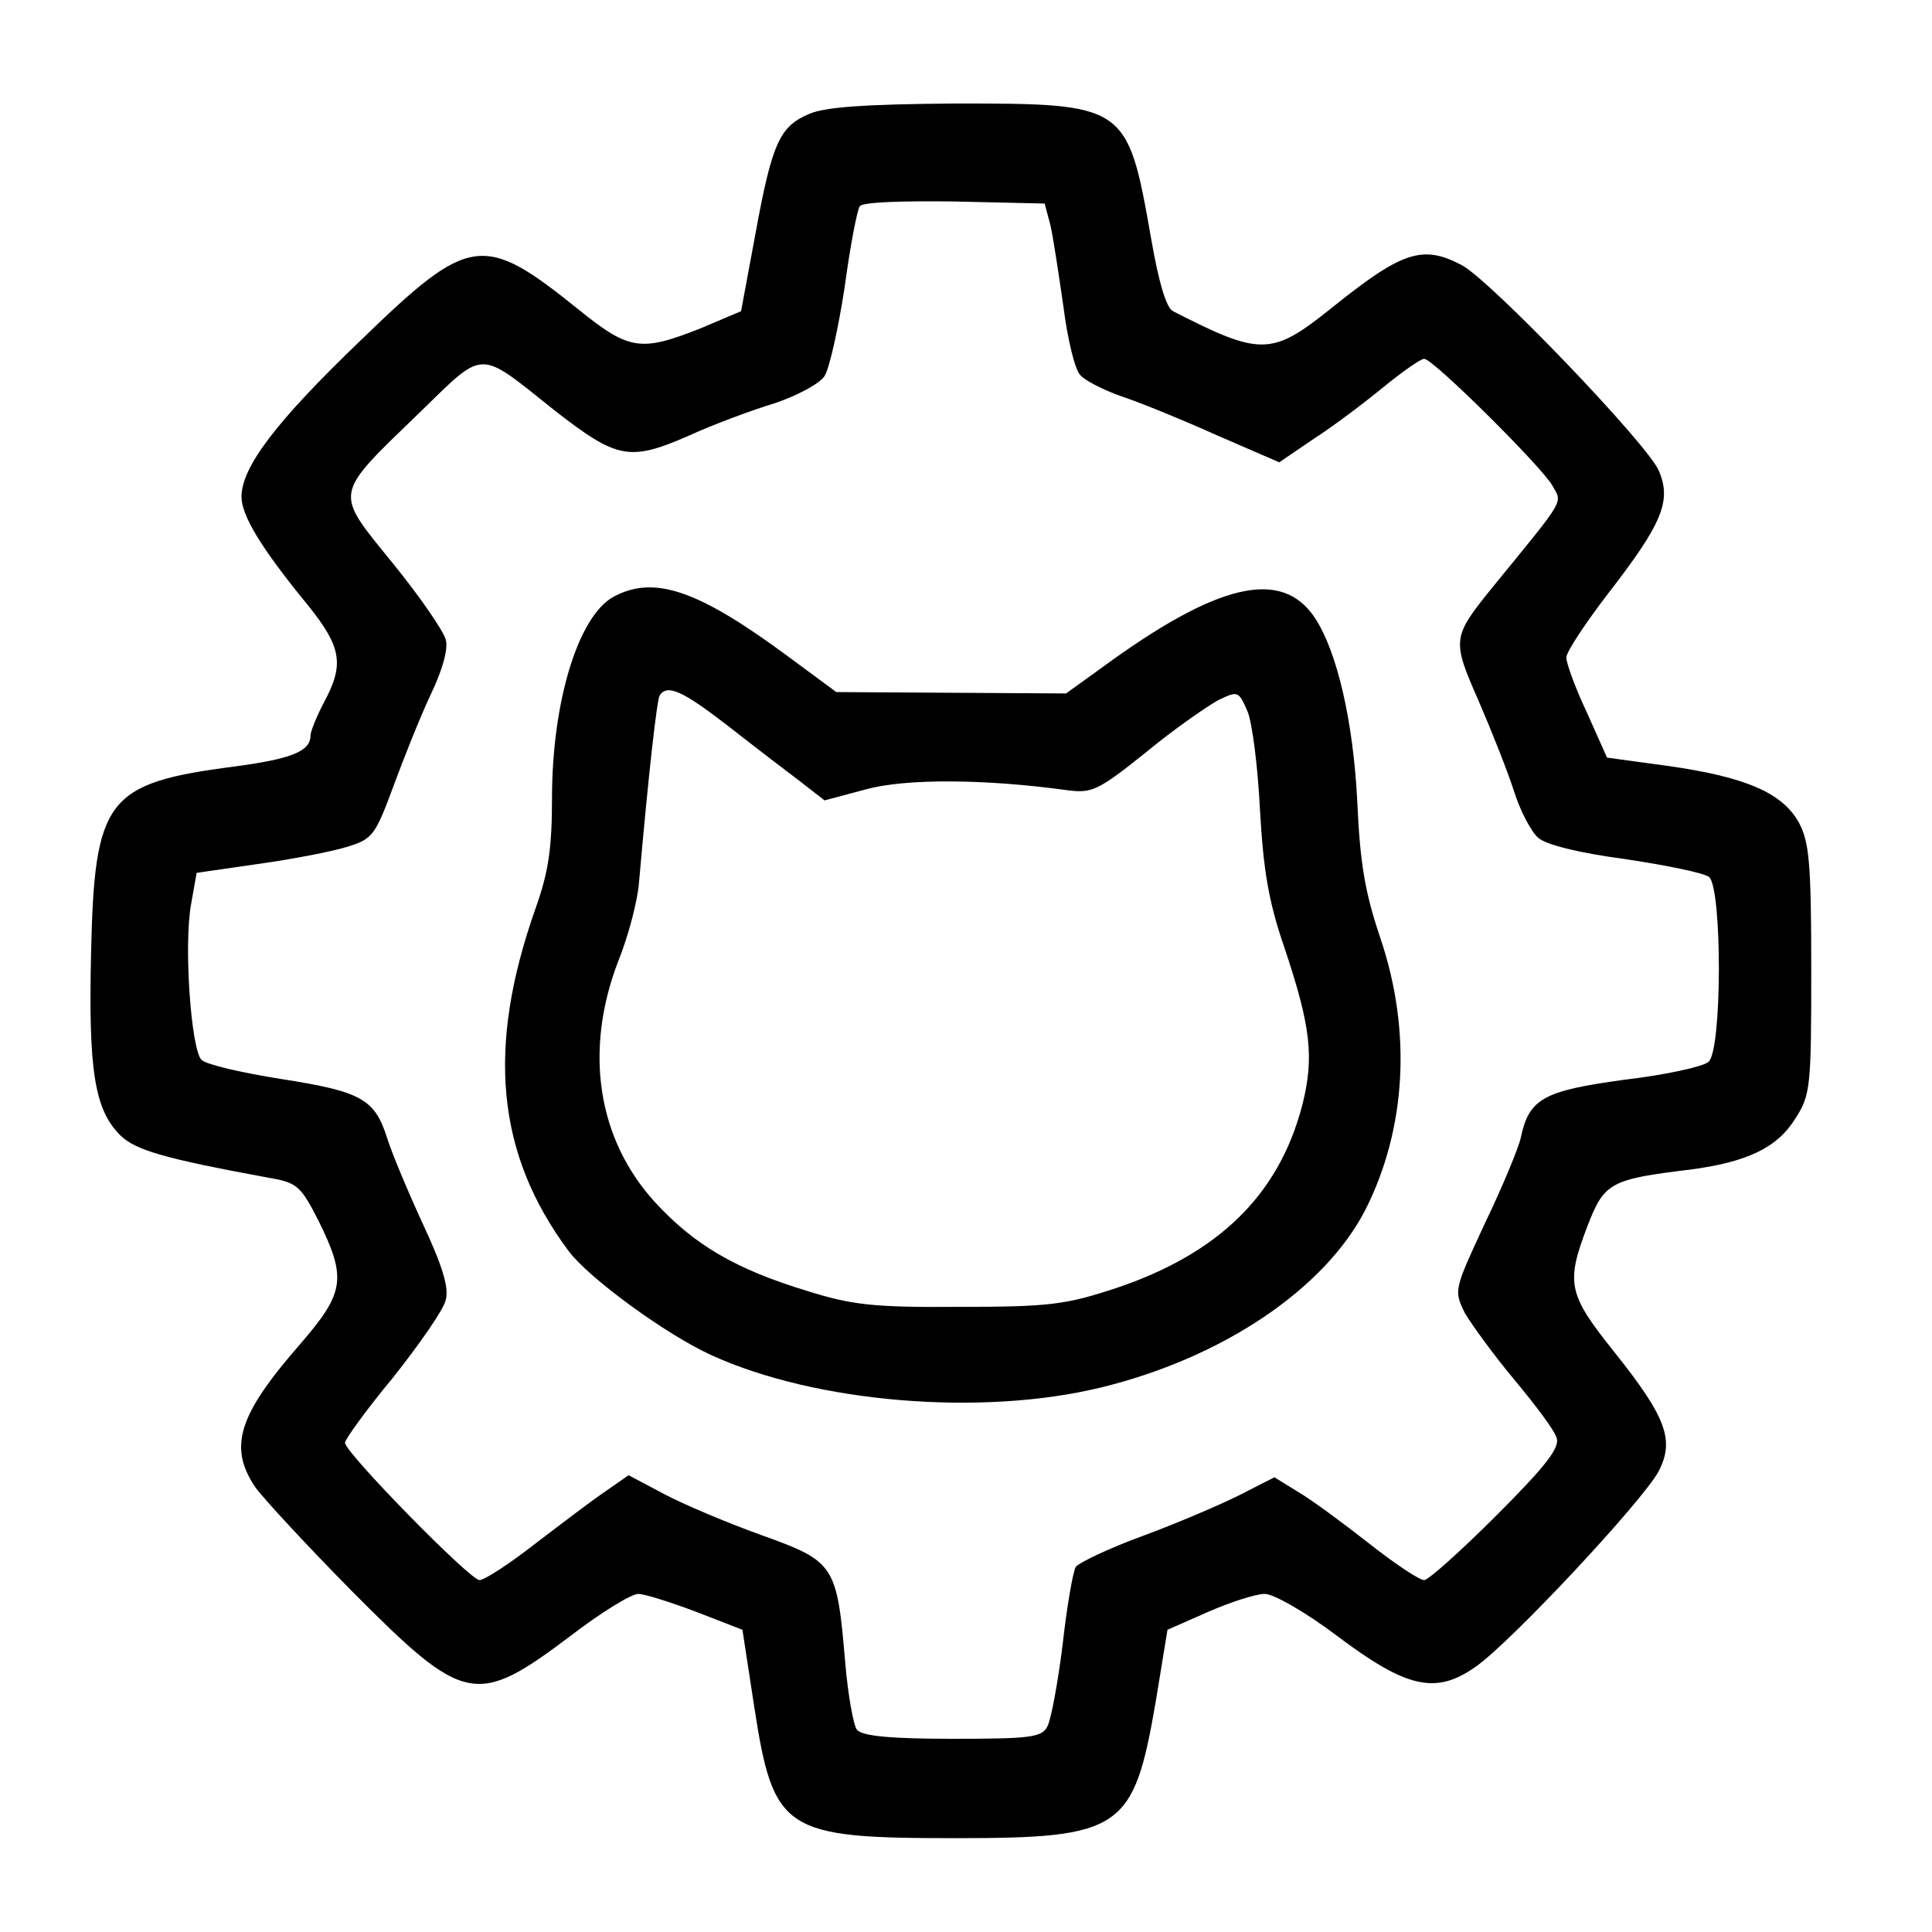
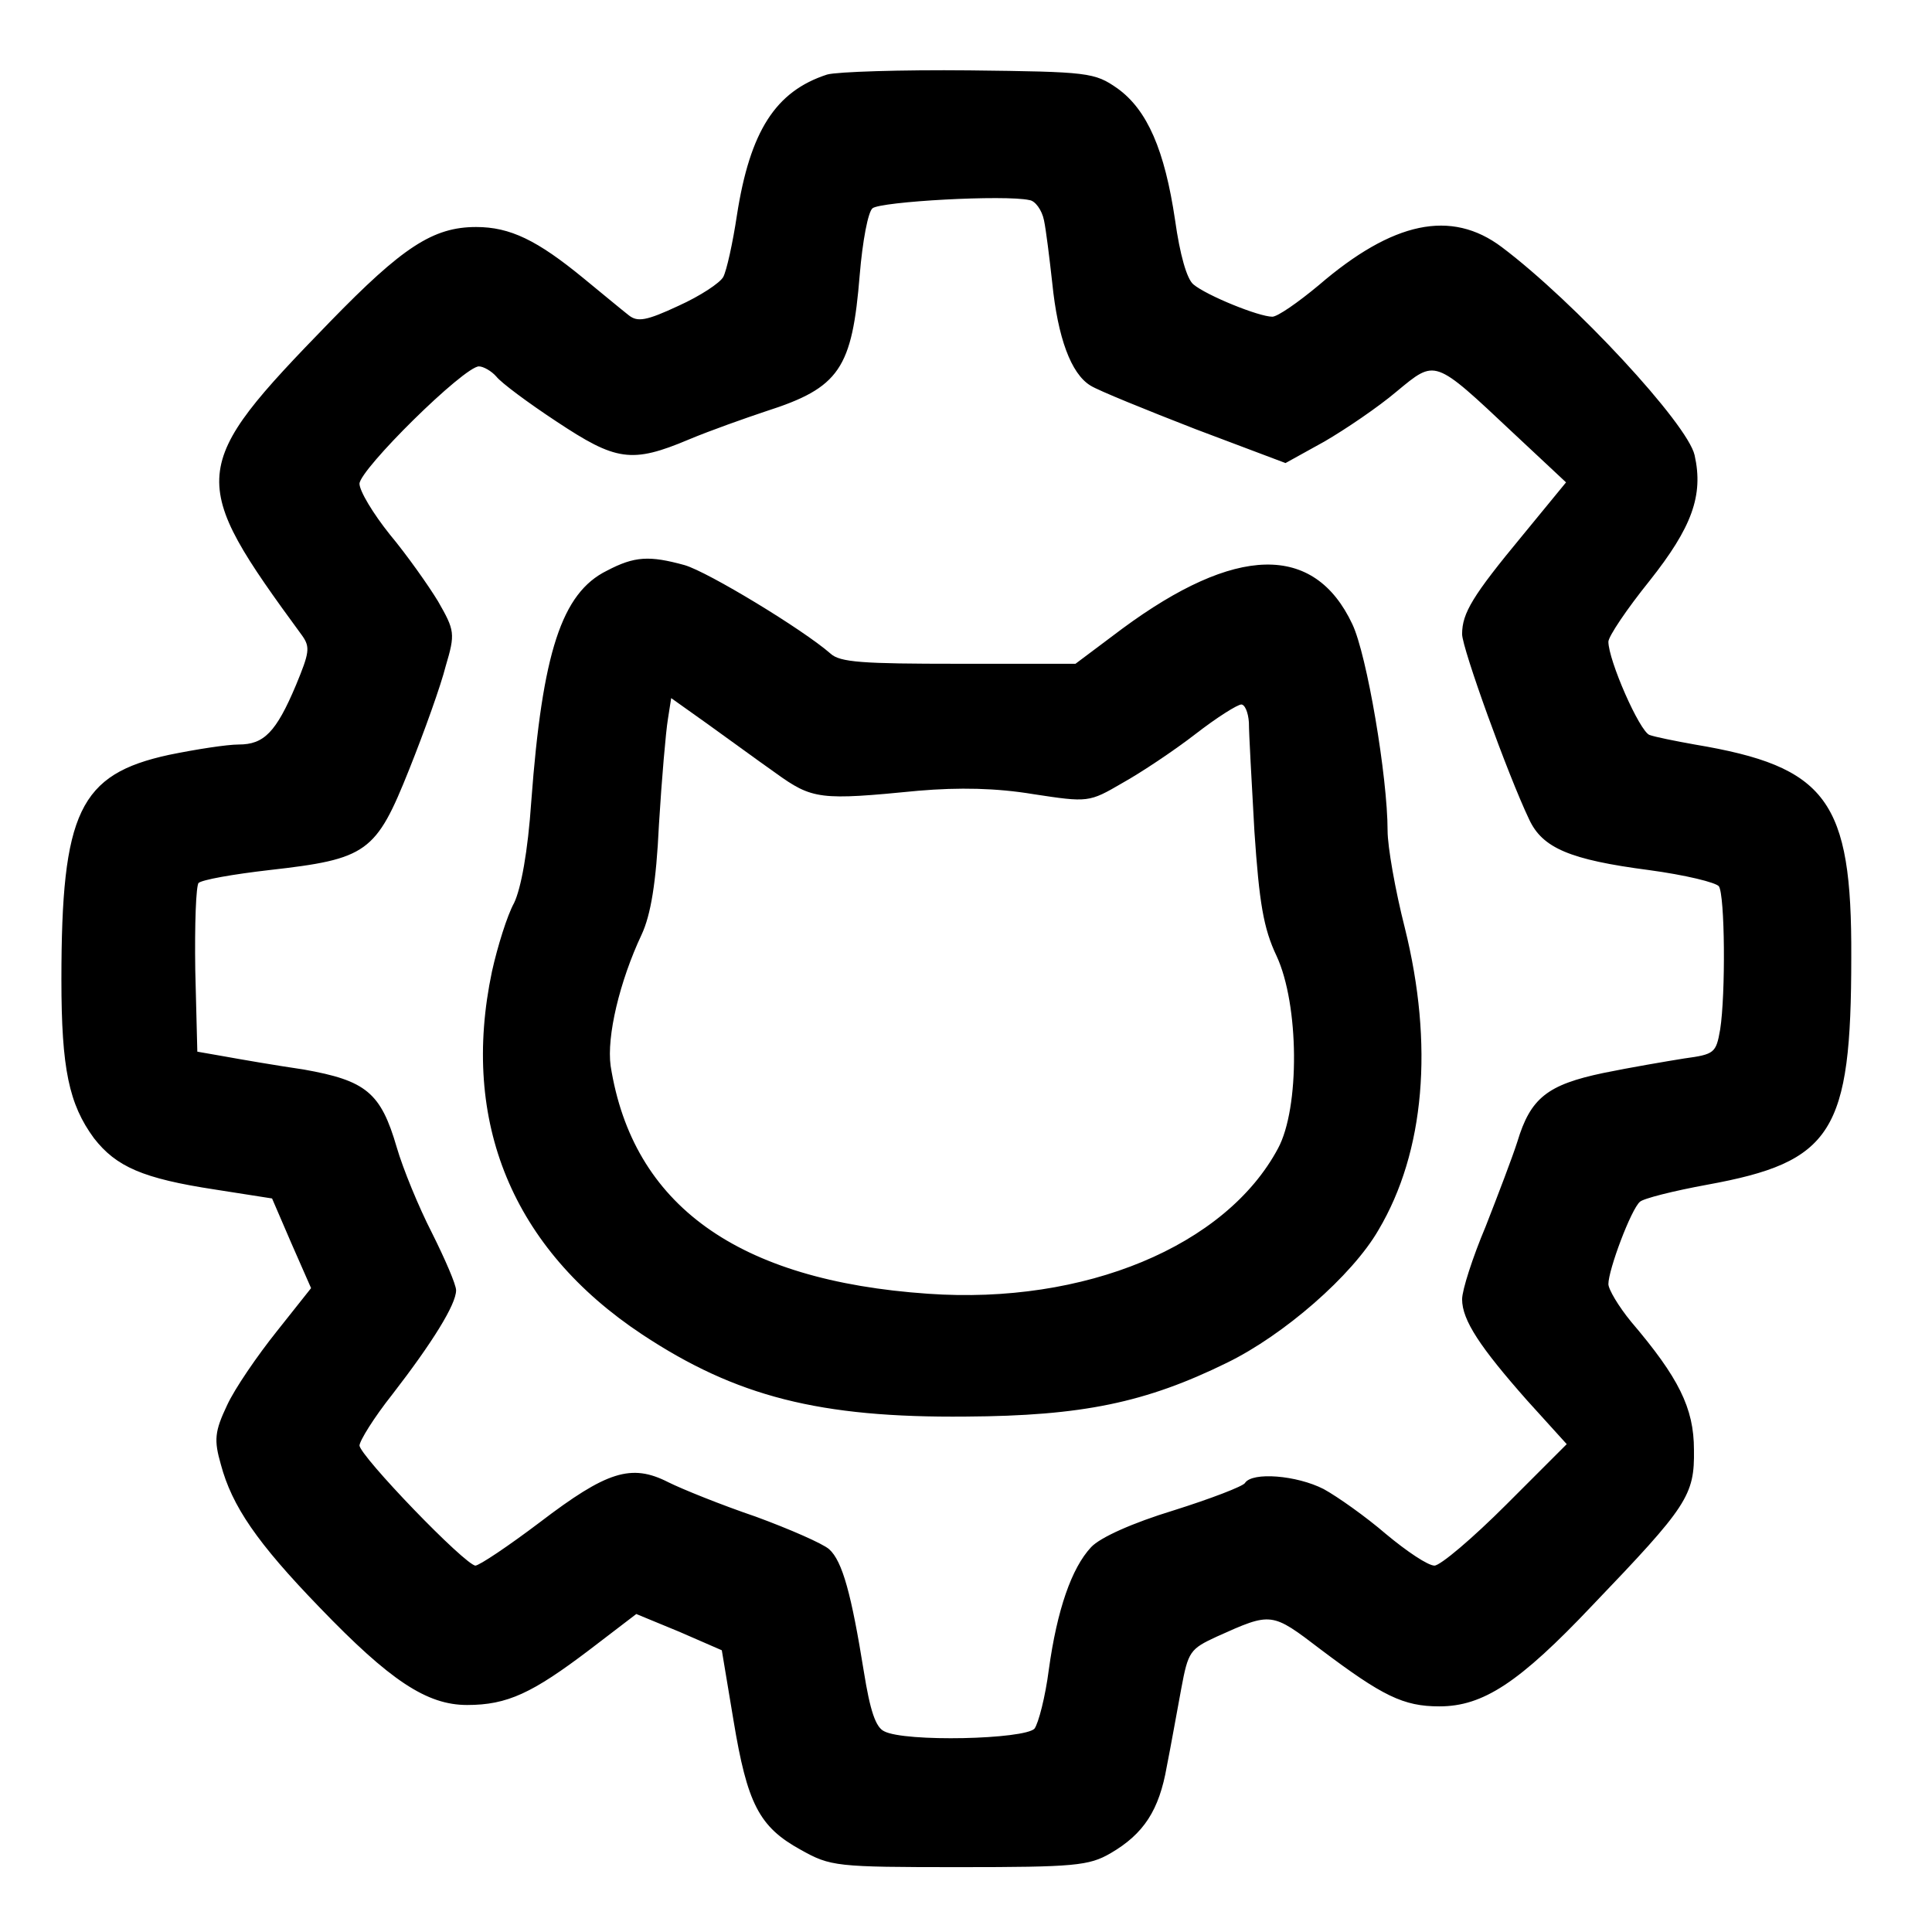
<svg xmlns="http://www.w3.org/2000/svg" version="1.0" width="280pt" height="280pt" viewBox="0 0 280 280" preserveAspectRatio="xMidYMid meet">
-   <g transform="translate(0,280) scale(0.1,-0.1)" fill="#000000" stroke="none">
-     <path d="M1173 2635 c-43 -18 -54 -42 -78 -173 l-21 -113 -59 -25 c-86 -34 -103 -32 -176 27 -139 112 -158 109 -316 -44 -123 -118 -173 -184 -173 -227 0 -27 28 -74 97 -158 48 -60 52 -85 23 -139 -11 -21 -20 -43 -20 -49 0 -23 -28 -34 -111 -45 -185 -24 -202 -47 -207 -270 -4 -170 5 -227 42 -264 22 -22 64 -34 216 -62 41 -7 46 -12 72 -63 41 -83 37 -104 -27 -178 -89 -102 -104 -148 -66 -206 11 -16 74 -84 141 -152 164 -165 180 -168 318 -64 43 33 87 60 97 60 9 0 47 -12 84 -26 l67 -26 17 -111 c28 -182 43 -191 292 -191 241 0 258 12 290 198 l17 104 59 26 c32 14 69 26 82 26 13 0 60 -27 105 -61 101 -76 143 -85 200 -45 51 35 244 242 266 284 23 45 11 78 -64 172 -68 85 -71 100 -39 184 24 62 33 67 149 81 83 11 126 32 152 74 22 34 23 46 23 216 0 155 -3 185 -18 213 -24 43 -77 66 -190 82 l-88 12 -29 65 c-17 36 -30 72 -30 80 0 8 27 49 60 92 79 102 93 135 74 179 -16 38 -245 277 -286 298 -57 30 -87 19 -189 -63 -86 -69 -102 -69 -229 -4 -10 5 -21 43 -32 107 -34 193 -36 194 -283 194 -130 -1 -189 -5 -212 -15z m349 -160 c4 -16 12 -70 19 -118 6 -48 17 -94 25 -101 7 -8 35 -22 61 -31 27 -9 88 -34 137 -56 l90 -39 50 34 c28 18 73 52 101 75 27 22 54 41 59 41 13 0 171 -157 186 -184 14 -26 21 -15 -86 -146 -60 -74 -60 -77 -21 -166 19 -44 42 -102 51 -130 9 -29 25 -59 35 -68 11 -10 58 -22 126 -31 60 -9 114 -20 122 -26 19 -17 19 -252 -1 -268 -8 -7 -63 -19 -123 -26 -116 -16 -137 -27 -149 -84 -3 -14 -26 -70 -52 -124 -45 -97 -45 -97 -29 -130 10 -17 42 -61 72 -97 30 -36 58 -73 61 -84 5 -14 -16 -41 -87 -112 -52 -52 -99 -94 -105 -94 -7 0 -43 24 -81 54 -37 29 -83 63 -102 74 l-34 21 -51 -26 c-28 -14 -91 -41 -140 -59 -49 -18 -93 -39 -97 -45 -4 -7 -13 -58 -19 -113 -7 -56 -17 -109 -22 -118 -8 -16 -25 -18 -137 -18 -91 0 -131 4 -139 13 -5 6 -13 50 -17 97 -12 142 -15 147 -121 185 -50 18 -114 45 -142 60 l-51 27 -33 -23 c-18 -12 -64 -47 -102 -76 -37 -29 -74 -53 -81 -53 -14 0 -195 185 -195 199 0 5 31 48 70 95 38 48 73 98 76 112 5 18 -5 50 -34 112 -22 48 -45 103 -51 123 -18 56 -37 67 -152 85 -57 9 -110 21 -117 28 -15 15 -26 166 -15 226 l8 45 90 13 c50 7 107 18 129 25 36 11 40 17 66 87 15 41 39 101 54 133 17 35 26 67 22 80 -3 12 -37 62 -77 111 -85 105 -87 96 38 217 97 94 84 94 197 4 90 -70 108 -74 193 -37 37 17 94 38 127 48 32 11 64 28 71 39 7 11 20 69 29 128 8 59 18 112 22 118 3 6 59 8 137 7 l131 -3 8 -30z M889 1935 c-51 -28 -89 -152 -89 -292 0 -72 -5 -107 -24 -160 -71 -201 -57 -355 48 -496 29 -39 141 -121 207 -151 151 -69 391 -89 564 -47 177 43 325 143 384 258 59 117 67 258 22 392 -23 68 -30 110 -34 201 -6 115 -29 215 -61 264 -48 73 -141 52 -311 -73 l-50 -36 -167 1 -166 1 -69 51 c-131 97 -195 119 -254 87z m166 -187 c37 -29 84 -65 104 -80 l36 -28 60 16 c58 16 173 15 290 -1 37 -5 45 -2 115 54 41 34 89 67 105 76 29 14 30 14 43 -16 7 -17 15 -81 18 -142 5 -87 12 -132 35 -199 39 -116 44 -161 26 -231 -34 -129 -121 -214 -270 -264 -73 -24 -97 -27 -227 -27 -125 -1 -156 3 -220 23 -105 32 -164 67 -221 129 -83 91 -103 219 -53 349 15 37 28 88 30 113 14 160 26 265 30 272 11 17 33 7 99 -44z" />
+   <g transform="translate(0,280) scale(0.1,-0.1)" fill="currentColor" stroke="currentColor" stroke-width="2">
+     <path d="M1199 2691 c-74 -24 -111 -81 -130 -203 -6 -40 -15 -81 -20 -90 -5 -9 -34 -28 -65 -42 -47 -22 -60 -24 -73 -14 -9 7 -38 31 -66 54 -67 55 -106 74 -155 74 -62 0 -106 -29 -211 -137 -206 -212 -207 -226 -40 -454 12 -17 10 -26 -9 -72 -29 -69 -47 -87 -84 -87 -17 0 -62 -7 -101 -15 -129 -28 -155 -82 -155 -325 0 -129 11 -180 47 -229 32 -41 70 -58 175 -74 l83 -13 28 -65 29 -66 -50 -63 c-28 -35 -61 -83 -72 -107 -18 -38 -19 -50 -9 -85 16 -60 52 -113 143 -207 102 -106 155 -141 213 -141 58 0 94 17 177 80 l68 52 63 -26 62 -27 17 -102 c20 -121 37 -154 97 -187 43 -24 50 -25 229 -25 167 0 188 2 219 20 48 28 70 62 81 125 6 30 15 81 21 113 10 54 13 58 52 76 80 36 80 36 152 -19 89 -67 119 -82 171 -82 63 0 115 34 221 146 138 144 148 159 147 225 0 60 -22 104 -91 185 -18 22 -33 47 -33 55 0 21 33 109 46 120 5 5 49 16 98 25 181 33 208 75 208 329 1 227 -35 275 -226 307 -28 5 -58 11 -66 14 -15 6 -60 109 -60 136 0 8 27 48 60 89 61 77 78 123 65 181 -10 45 -174 222 -279 301 -73 55 -157 37 -264 -55 -30 -25 -60 -46 -68 -46 -20 0 -96 31 -115 47 -10 8 -20 44 -27 94 -15 101 -40 159 -83 190 -33 23 -41 24 -214 26 -99 1 -192 -2 -206 -6z m315 -210 c3 -14 8 -55 12 -91 8 -79 27 -131 55 -148 11 -7 80 -35 152 -63 l130 -49 56 31 c31 18 78 50 104 72 58 48 55 49 171 -60 l77 -72 -64 -78 c-72 -87 -87 -112 -87 -142 0 -20 66 -203 97 -268 19 -41 58 -58 173 -73 52 -7 98 -18 102 -24 9 -13 10 -157 2 -208 -6 -35 -9 -37 -53 -43 -25 -4 -78 -13 -117 -21 -81 -17 -105 -36 -124 -99 -7 -22 -28 -77 -46 -123 -19 -45 -34 -92 -34 -105 0 -30 26 -69 94 -146 l58 -64 -88 -88 c-49 -49 -96 -89 -105 -89 -10 0 -41 21 -71 46 -29 25 -70 54 -90 65 -39 20 -103 25 -113 9 -3 -5 -50 -23 -104 -40 -59 -18 -106 -39 -119 -53 -28 -30 -49 -90 -61 -177 -5 -39 -15 -78 -21 -86 -15 -16 -189 -20 -219 -4 -13 6 -21 31 -30 87 -18 112 -31 160 -50 177 -9 8 -57 29 -106 47 -50 17 -107 40 -127 50 -53 27 -88 16 -185 -58 -45 -34 -88 -63 -94 -63 -15 0 -169 160 -169 175 0 7 21 41 48 75 58 75 92 130 92 150 0 8 -16 45 -35 83 -19 37 -42 93 -51 124 -23 79 -44 96 -134 112 -41 6 -93 15 -115 19 l-40 7 -3 119 c-1 66 1 123 5 127 5 5 51 13 103 19 142 16 154 25 202 145 22 55 46 122 53 150 14 47 13 51 -11 93 -14 23 -45 67 -70 97 -24 30 -44 63 -44 74 0 21 152 171 174 171 7 0 19 -7 26 -15 7 -9 46 -38 87 -65 86 -57 108 -61 191 -26 31 13 82 31 112 41 106 34 124 61 135 197 4 48 12 92 19 97 12 10 193 20 228 12 9 -1 19 -15 22 -30z" />
+     <path d="M880 1972 c-65 -32 -93 -118 -109 -333 -5 -74 -15 -127 -25 -148 -10 -18 -24 -63 -32 -99 -46 -218 30 -401 217 -525 136 -90 257 -121 469 -119 168 1 260 20 378 78 82 40 181 126 219 192 67 113 80 268 38 437 -14 55 -25 118 -25 141 0 78 -30 255 -51 299 -55 117 -168 114 -332 -7 l-68 -51 -170 0 c-139 0 -172 2 -186 15 -40 35 -177 118 -211 128 -51 14 -72 13 -112 -8z m244 -291 c54 -39 64 -40 207 -26 59 5 113 4 167 -5 79 -12 80 -12 128 16 27 15 75 47 106 71 31 24 61 43 67 43 6 0 11 -12 12 -27 0 -16 4 -86 8 -158 7 -103 13 -140 32 -180 33 -71 34 -221 2 -280 -76 -142 -281 -227 -508 -211 -277 19 -429 129 -461 331 -6 43 13 123 45 191 13 28 21 74 25 159 4 66 10 135 13 153 l5 32 52 -37 c28 -20 73 -53 100 -72z" />
  </g>
</svg>
